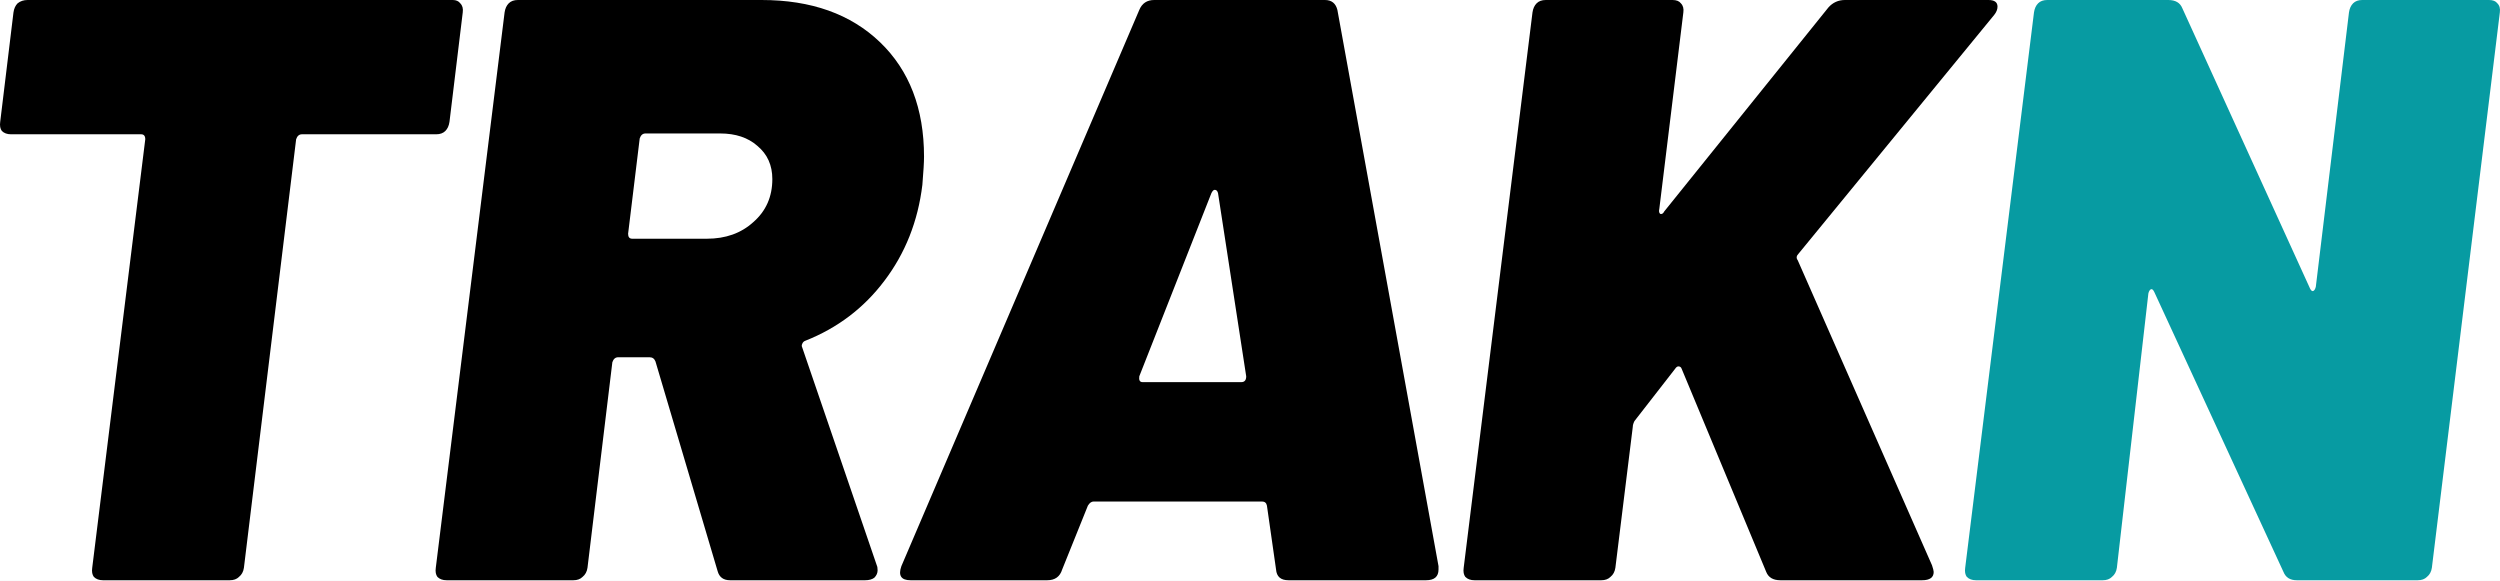
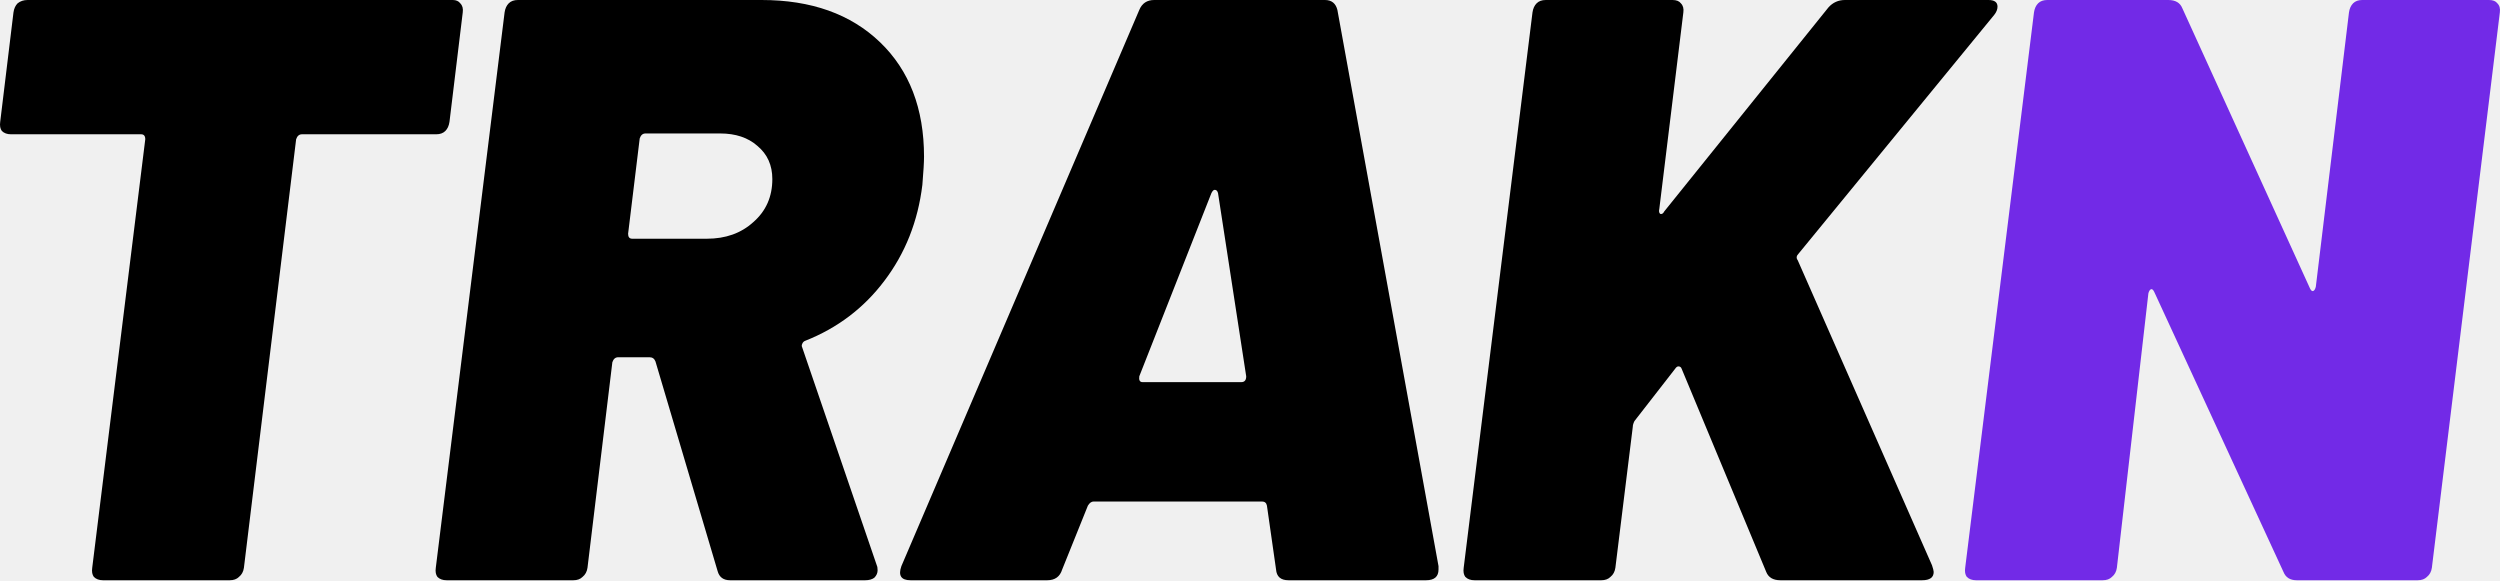
<svg xmlns="http://www.w3.org/2000/svg" width="452" height="105" viewBox="0 0 452 105" fill="none">
  <g clip-path="url(#clip0_1_77)">
-     <rect width="452" height="105" fill="white" />
-     <path d="M424.694 2.248C424.794 1.549 425.044 0.999 425.443 0.599C425.843 0.2 426.392 0 427.092 0H450.022C450.721 0 451.221 0.2 451.52 0.599C451.92 0.999 452.07 1.549 451.97 2.248L439.681 102.66C439.581 103.359 439.281 103.909 438.782 104.309C438.382 104.708 437.832 104.908 437.133 104.908H415.252C414.053 104.908 413.254 104.409 412.854 103.409L389.475 52.754C389.275 52.354 389.075 52.204 388.875 52.304C388.675 52.404 388.526 52.654 388.426 53.053L382.731 102.66C382.631 103.359 382.331 103.909 381.831 104.309C381.432 104.708 380.882 104.908 380.183 104.908H357.253C356.554 104.908 356.004 104.708 355.604 104.309C355.305 103.909 355.205 103.359 355.305 102.66L367.744 2.248C367.844 1.549 368.094 0.999 368.493 0.599C368.893 0.2 369.442 0 370.142 0H392.023C393.321 0 394.171 0.5 394.57 1.499L417.65 52.154C417.85 52.554 418.05 52.704 418.25 52.604C418.449 52.504 418.599 52.254 418.699 51.855L424.694 2.248Z" fill="#079BA2" />
+     <path d="M424.694 2.248C424.794 1.549 425.044 0.999 425.443 0.599C425.843 0.2 426.392 0 427.092 0H450.022C450.721 0 451.221 0.2 451.52 0.599C451.92 0.999 452.07 1.549 451.97 2.248L439.681 102.66C439.581 103.359 439.281 103.909 438.782 104.309C438.382 104.708 437.832 104.908 437.133 104.908H415.252C414.053 104.908 413.254 104.409 412.854 103.409L389.475 52.754C389.275 52.354 389.075 52.204 388.875 52.304C388.675 52.404 388.526 52.654 388.426 53.053L382.731 102.66C382.631 103.359 382.331 103.909 381.831 104.309C381.432 104.708 380.882 104.908 380.183 104.908H357.253C356.554 104.908 356.004 104.708 355.604 104.309C355.305 103.909 355.205 103.359 355.305 102.66L367.744 2.248C367.844 1.549 368.094 0.999 368.493 0.599C368.893 0.2 369.442 0 370.142 0H392.023C393.321 0 394.171 0.5 394.57 1.499L417.65 52.154C417.85 52.554 418.05 52.704 418.25 52.604C418.449 52.504 418.599 52.254 418.699 51.855L424.694 2.248Z" fill="#722AE7" />
    <path d="M266.582 104.908C265.883 104.908 265.334 104.708 264.934 104.309C264.634 103.909 264.534 103.359 264.634 102.66L277.073 2.248C277.173 1.549 277.423 0.999 277.823 0.599C278.222 0.2 278.772 0 279.471 0H302.401C303.1 0 303.6 0.2 303.9 0.599C304.299 0.999 304.449 1.549 304.349 2.248L300.003 37.767C299.903 38.167 299.953 38.466 300.153 38.666C300.453 38.766 300.703 38.616 300.902 38.217L330.576 1.349C331.376 0.45 332.375 0 333.574 0H359.501C360.6 0 361.15 0.4 361.15 1.199C361.15 1.699 360.95 2.198 360.55 2.698L325.181 45.86C324.781 46.26 324.732 46.659 325.031 47.059L349.31 102.21C349.51 102.81 349.61 103.21 349.61 103.409C349.61 104.409 348.91 104.908 347.512 104.908H321.884C320.585 104.908 319.736 104.409 319.336 103.409L304.05 66.692C303.95 66.392 303.75 66.242 303.45 66.242C303.25 66.242 303.051 66.392 302.851 66.692L295.507 76.133C295.307 76.533 295.207 76.883 295.207 77.182L292.06 102.66C291.96 103.359 291.66 103.909 291.161 104.309C290.761 104.708 290.212 104.908 289.512 104.908H266.582Z" fill="black" />
    <path d="M232.958 104.908C231.559 104.908 230.81 104.259 230.71 102.96L229.061 91.42C228.962 90.92 228.662 90.671 228.162 90.671H197.739C197.339 90.671 196.99 90.92 196.69 91.42L192.044 102.96C191.644 104.259 190.745 104.908 189.346 104.908H164.618C162.919 104.908 162.37 104.059 162.969 102.36L205.982 1.798C206.481 0.599 207.38 0 208.679 0H239.552C240.751 0 241.501 0.599 241.8 1.798L260.084 102.36V102.96C260.084 104.259 259.335 104.908 257.836 104.908H232.958ZM205.982 68.04C205.882 68.74 206.082 69.09 206.581 69.09H224.415C225.015 69.09 225.315 68.74 225.315 68.04L220.219 34.919C220.119 34.52 219.919 34.32 219.62 34.32C219.42 34.32 219.22 34.52 219.02 34.919L205.982 68.04Z" fill="black" />
    <path d="M131.995 104.908C130.796 104.908 130.046 104.359 129.746 103.26L118.506 65.343C118.306 64.843 117.957 64.593 117.457 64.593H111.762C111.263 64.593 110.913 64.893 110.713 65.493L106.217 102.66C106.117 103.359 105.817 103.909 105.318 104.309C104.918 104.708 104.369 104.908 103.669 104.908H80.739C80.04 104.908 79.49 104.708 79.091 104.309C78.791 103.909 78.691 103.359 78.791 102.66L91.23 2.248C91.33 1.549 91.58 0.999 91.98 0.599C92.379 0.2 92.929 0 93.628 0H137.69C146.682 0 153.825 2.548 159.121 7.643C164.416 12.739 167.064 19.633 167.064 28.325C167.064 29.324 166.964 31.023 166.764 33.421C165.965 40.015 163.667 45.81 159.87 50.806C156.173 55.701 151.427 59.298 145.633 61.596C145.333 61.696 145.133 61.896 145.033 62.196C144.933 62.395 144.933 62.595 145.033 62.795L158.521 102.21C158.621 102.41 158.671 102.71 158.671 103.11C158.671 103.609 158.471 104.059 158.072 104.458C157.672 104.758 157.122 104.908 156.423 104.908H131.995ZM116.708 24.129C116.208 24.129 115.859 24.429 115.659 25.028L113.561 42.263C113.561 42.862 113.81 43.162 114.31 43.162H127.798C131.195 43.162 133.993 42.163 136.191 40.165C138.489 38.167 139.638 35.569 139.638 32.372C139.638 29.874 138.739 27.876 136.94 26.377C135.242 24.878 132.994 24.129 130.196 24.129H116.708Z" fill="black" />
    <path d="M81.866 0C82.465 0 82.915 0.2 83.215 0.599C83.614 0.999 83.764 1.549 83.664 2.248L81.266 22.031C81.166 22.73 80.917 23.28 80.517 23.679C80.117 24.079 79.568 24.279 78.868 24.279H54.59C54.09 24.279 53.74 24.578 53.541 25.178L44.099 102.66C43.999 103.359 43.699 103.909 43.2 104.309C42.8 104.708 42.251 104.908 41.551 104.908H18.621C17.922 104.908 17.372 104.708 16.973 104.309C16.673 103.909 16.573 103.359 16.673 102.66L26.265 25.178C26.265 24.578 26.015 24.279 25.515 24.279H1.986C1.286 24.279 0.737 24.079 0.337 23.679C0.037 23.28 -0.062 22.73 0.037 22.031L2.435 2.248C2.535 1.549 2.785 0.999 3.185 0.599C3.684 0.2 4.284 0 4.983 0H81.866Z" fill="black" />
  </g>
  <defs>
    <clipPath id="clip0_1_77">
      <rect width="452" height="105" fill="white" />
    </clipPath>
  </defs>
</svg>
